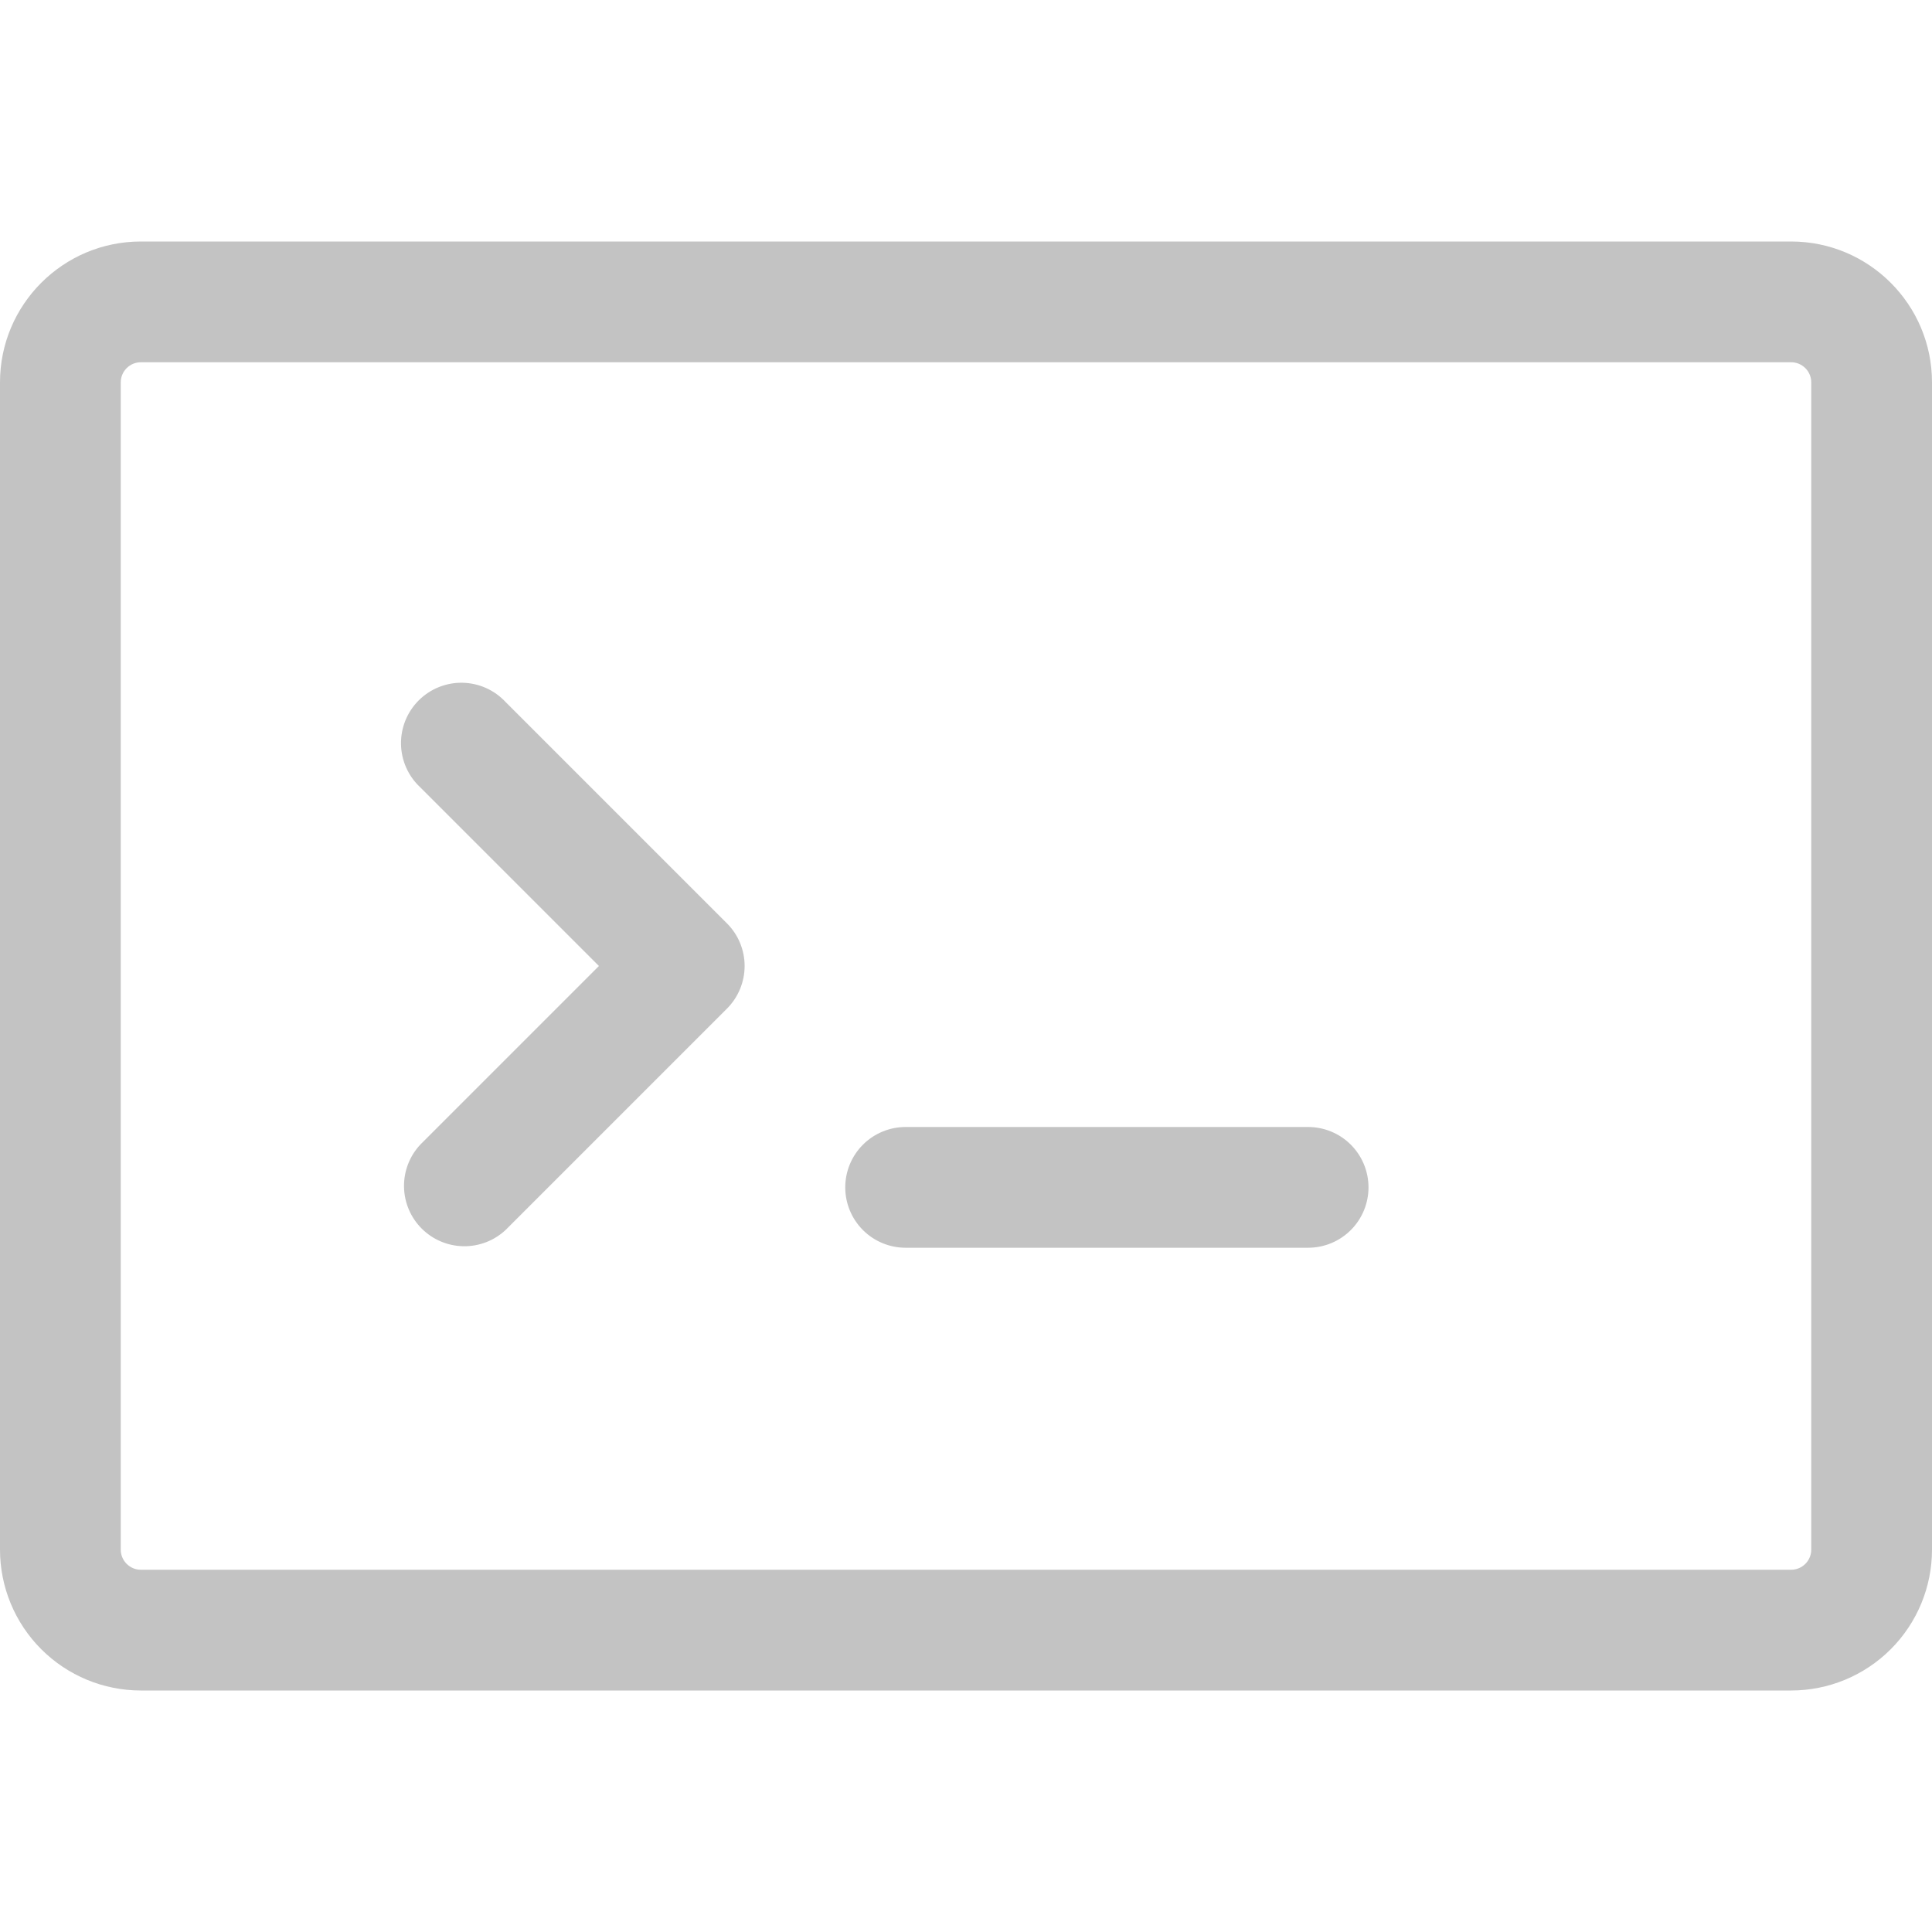
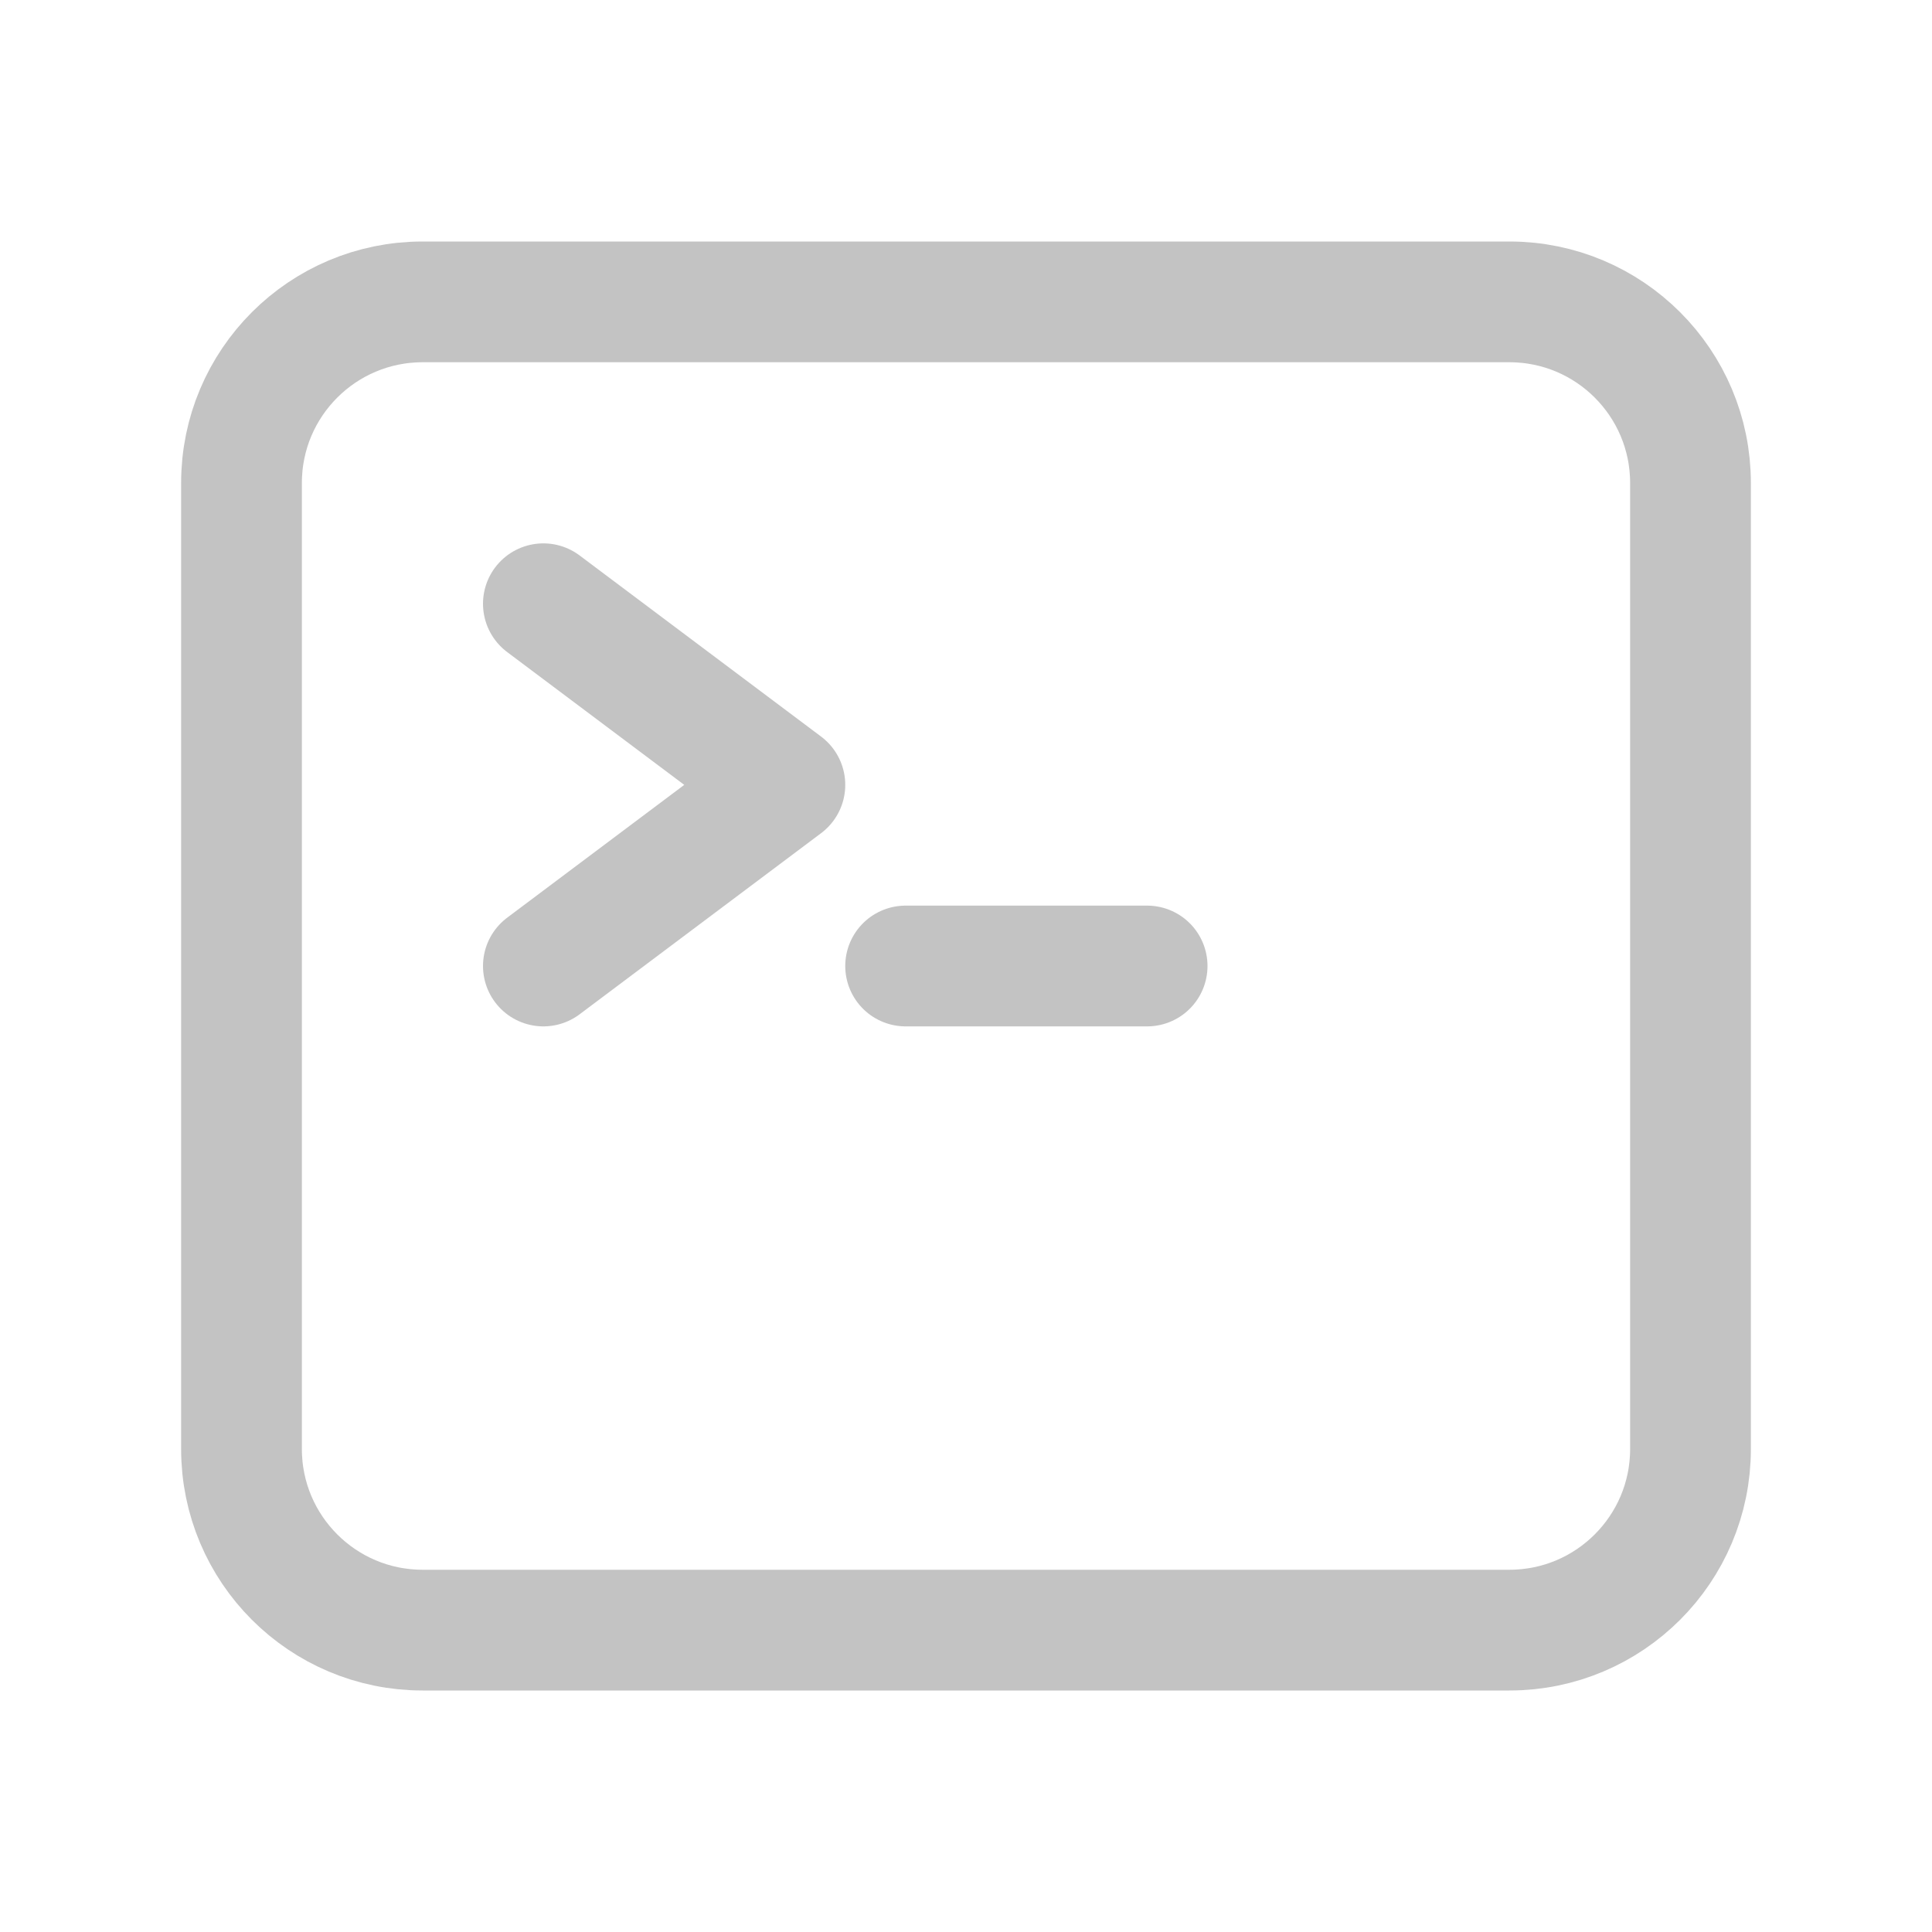
- <svg xmlns="http://www.w3.org/2000/svg" width="490" height="490" viewBox="0 0 490 490" fill="none">
-   <path d="M188.854 245C188.851 249.06 187.235 252.952 184.363 255.821L128.217 311.967C125.314 314.671 121.475 316.144 117.508 316.074C113.541 316.004 109.756 314.397 106.95 311.591C104.145 308.786 102.538 305.001 102.468 301.034C102.398 297.067 103.87 293.228 106.575 290.325L151.9 245L106.575 199.675C105.071 198.273 103.864 196.583 103.027 194.704C102.19 192.826 101.74 190.798 101.704 188.742C101.668 186.686 102.046 184.644 102.816 182.737C103.586 180.831 104.732 179.099 106.186 177.645C107.64 176.191 109.372 175.044 111.279 174.274C113.186 173.504 115.228 173.126 117.284 173.162C119.34 173.198 121.368 173.648 123.246 174.485C125.124 175.322 126.815 176.529 128.217 178.033L184.363 234.179C187.241 237.038 188.854 240.937 188.854 245V245ZM229.688 285.833C225.626 285.833 221.732 287.447 218.86 290.318C215.988 293.19 214.375 297.085 214.375 301.146C214.375 305.207 215.988 309.102 218.86 311.973C221.732 314.845 225.626 316.458 229.688 316.458H331.771C335.832 316.458 339.727 314.845 342.598 311.973C345.47 309.102 347.083 305.207 347.083 301.146C347.083 297.085 345.47 293.19 342.598 290.318C339.727 287.447 335.832 285.833 331.771 285.833H229.688Z" fill="#C3C3C3" />
-   <path fill-rule="evenodd" clip-rule="evenodd" d="M0 96.979C0 77.257 16.007 61.25 35.729 61.25H454.271C473.993 61.25 490 77.257 490 96.979V393.021C490 402.497 486.236 411.585 479.535 418.285C472.835 424.986 463.747 428.75 454.271 428.75H35.729C26.253 428.75 17.165 424.986 10.465 418.285C3.764 411.585 0 402.497 0 393.021L0 96.979ZM35.729 91.875C34.376 91.875 33.077 92.413 32.12 93.37C31.163 94.327 30.625 95.626 30.625 96.979V393.021C30.625 395.838 32.912 398.125 35.729 398.125H454.271C455.625 398.125 456.923 397.587 457.88 396.63C458.837 395.673 459.375 394.375 459.375 393.021V96.979C459.375 95.626 458.837 94.327 457.88 93.37C456.923 92.413 455.625 91.875 454.271 91.875H35.729Z" fill="#C3C3C3" />
+ <svg xmlns="http://www.w3.org/2000/svg" fill="none" viewBox="0 0 24 24" stroke-width="1.5" stroke="#C3C3C3" class="w-6 h-6">
+   <path stroke-linecap="round" stroke-linejoin="round" d="M6.75 7.5l3 2.25-3 2.25m4.5 0h3m-9 8.25h13.5A2.25 2.25 0 0021 18V6a2.25 2.25 0 00-2.25-2.25H5.25A2.25 2.25 0 003 6v12a2.25 2.25 0 002.25 2.25z" />
</svg>
